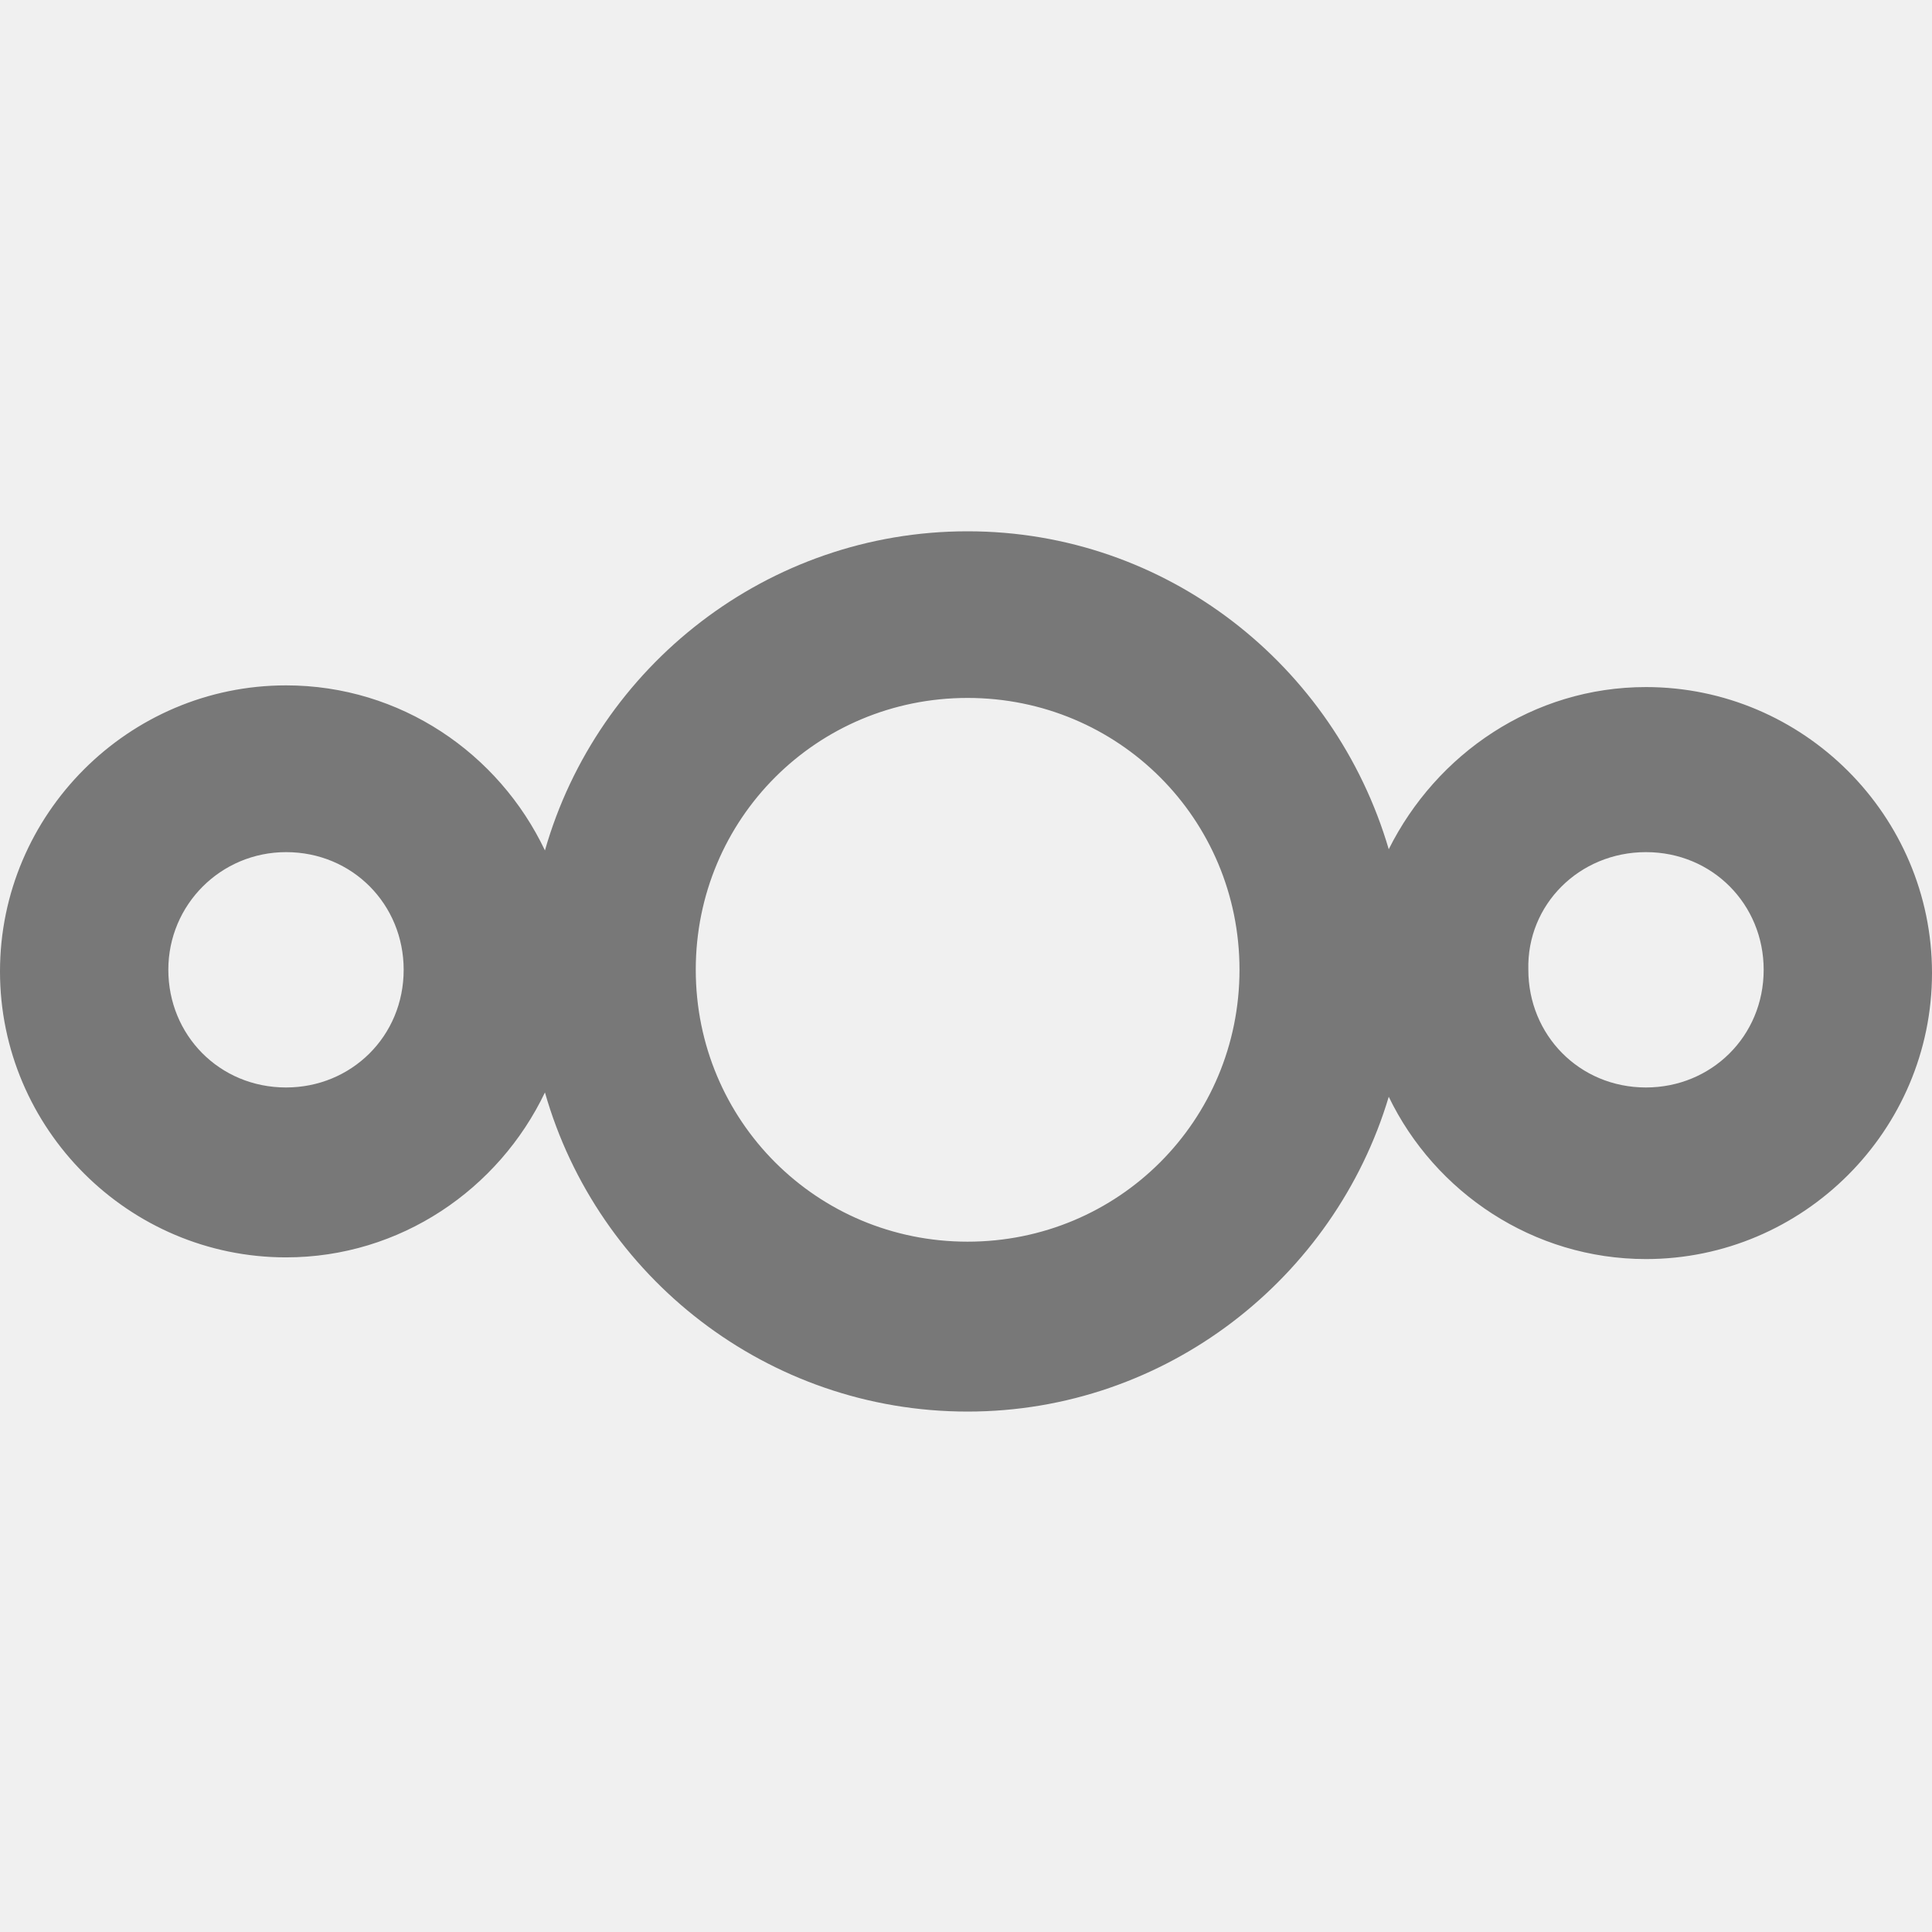
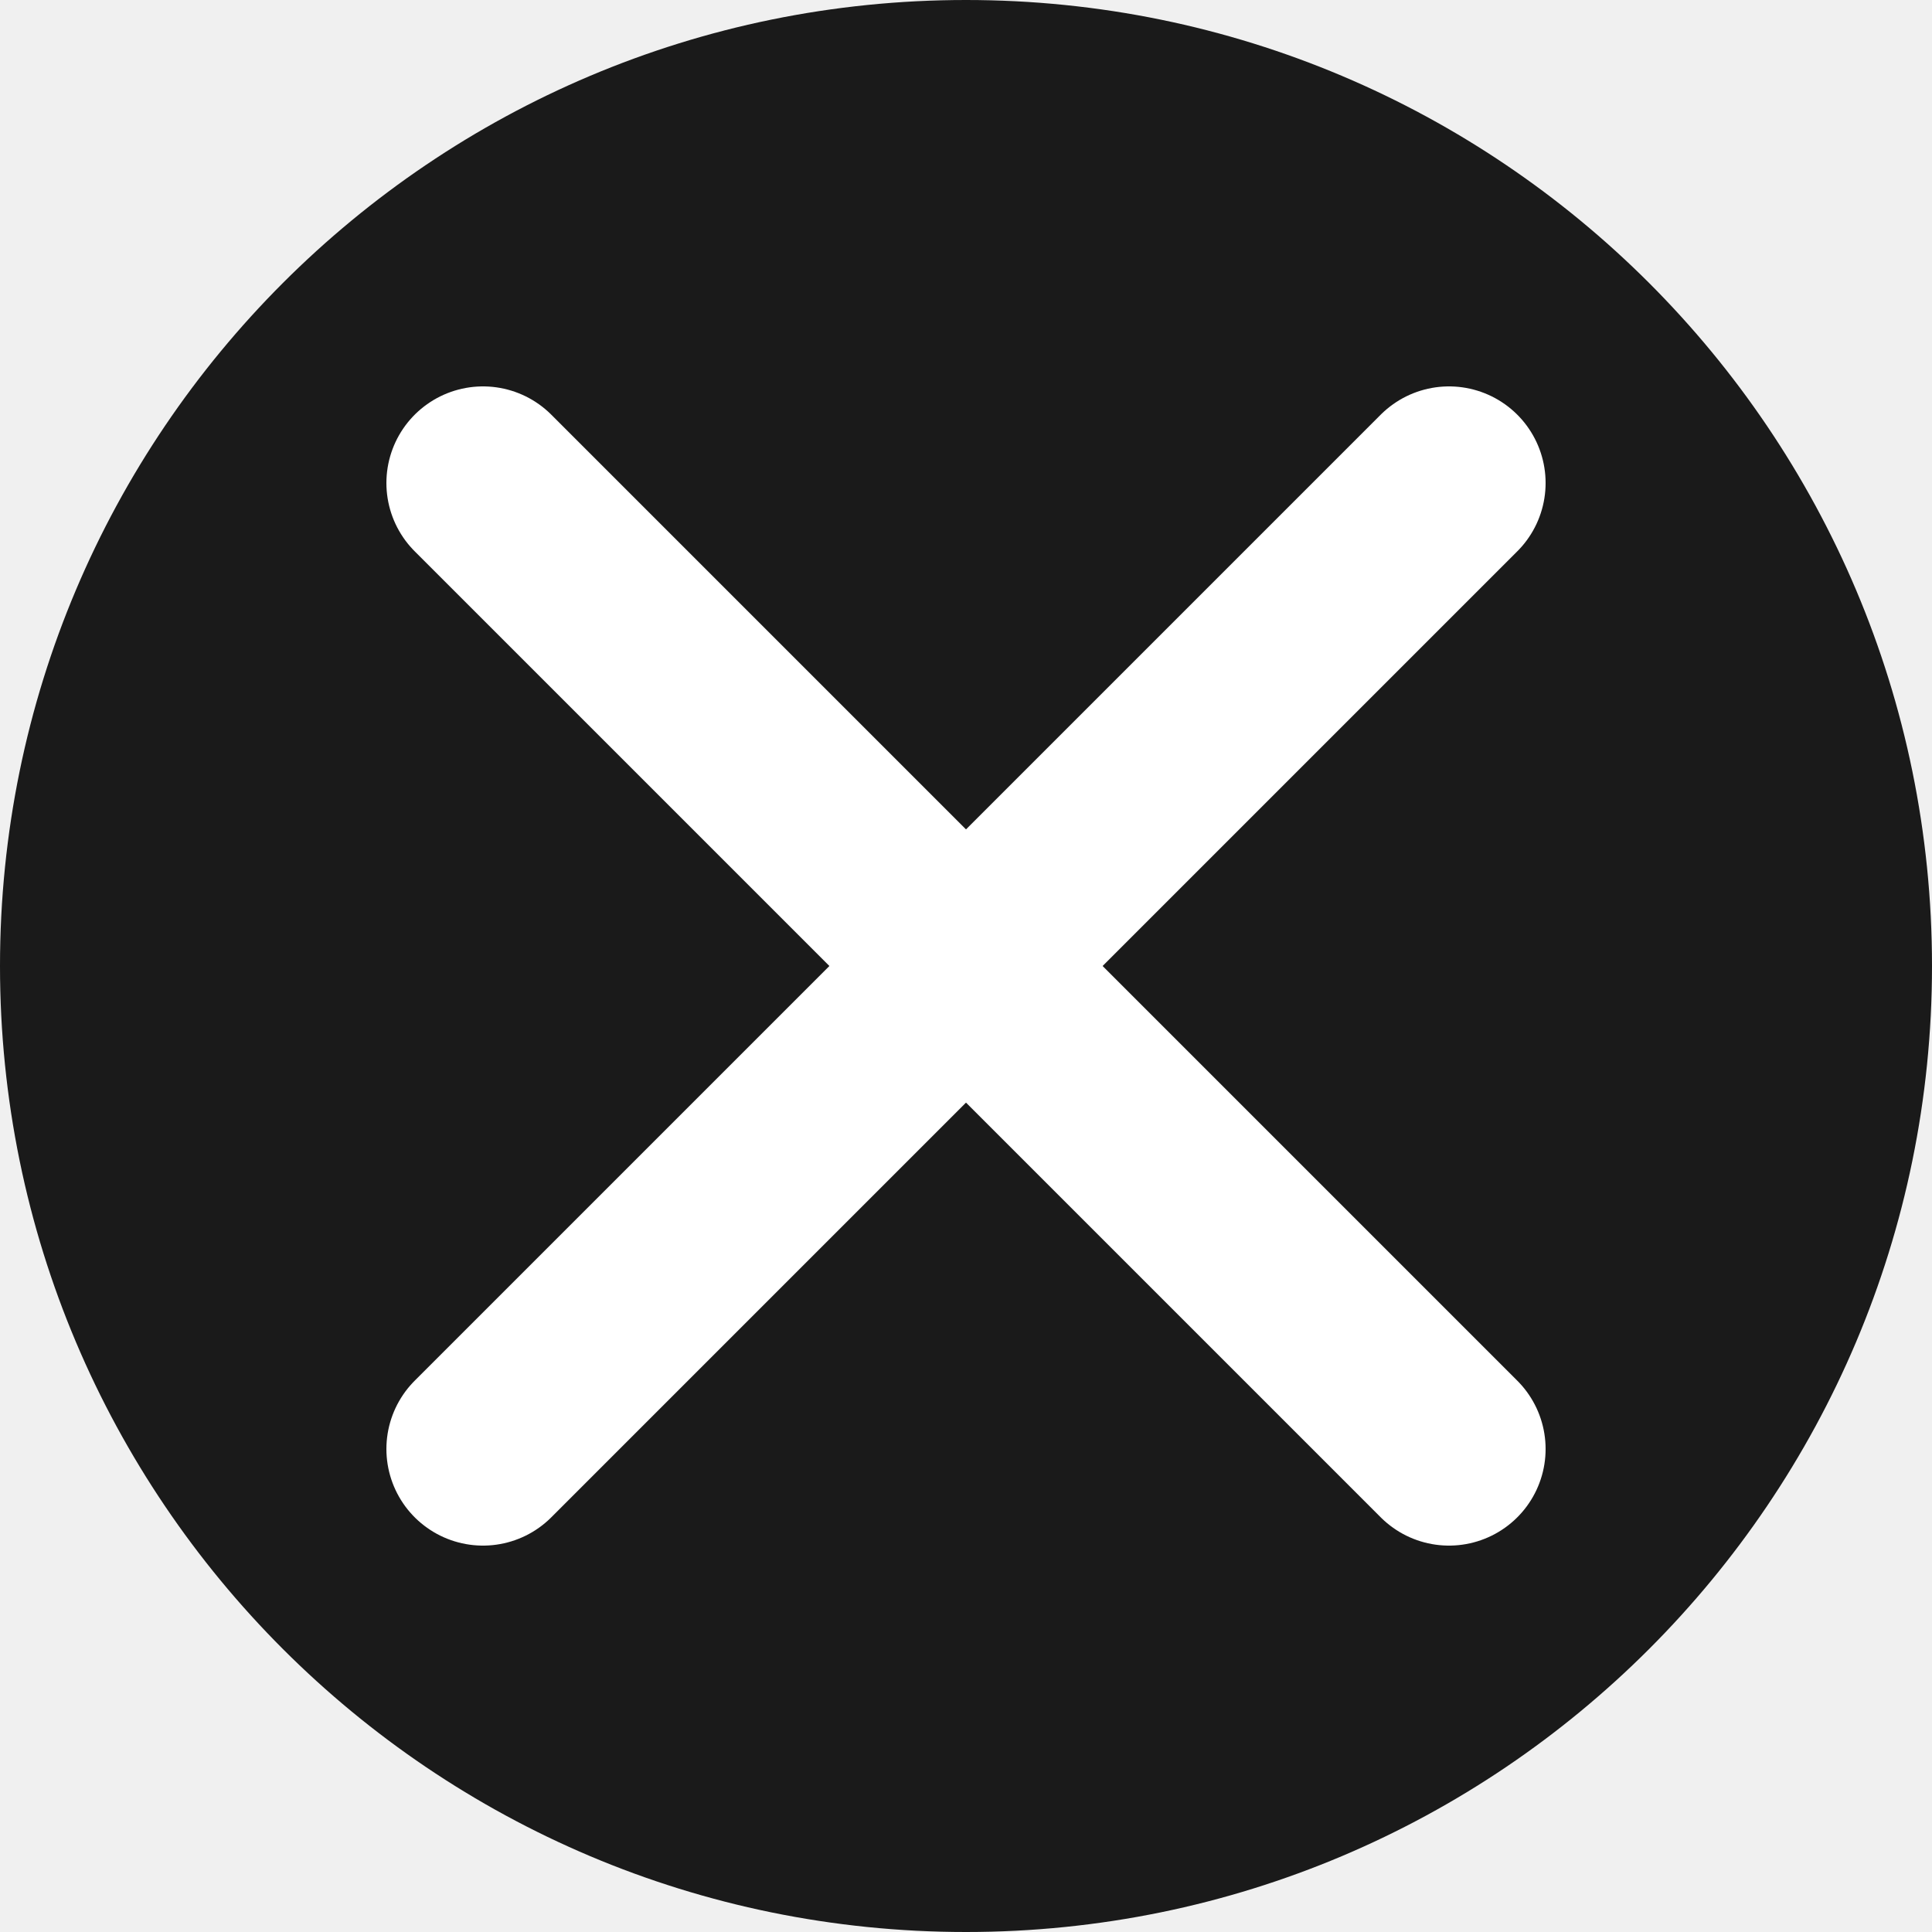
<svg xmlns="http://www.w3.org/2000/svg" width="16" height="16" viewBox="0 0 16 16">
-   <path d="M8.013,0 C6.355,0 4.948,1.119 4.513,2.643 C4.131,1.839 3.317,1.276 2.369,1.276 C1.065,1.276 0,2.342 0,3.645 C0,4.948 1.065,6.013 2.369,6.013 C3.317,6.013 4.131,5.447 4.513,4.647 C4.948,6.174 6.355,7.29 8.013,7.29 C9.658,7.29 11.052,6.184 11.501,4.683 C11.883,5.474 12.697,6.027 13.631,6.027 C14.935,6.027 16,4.961 16,3.658 C16,2.355 14.935,1.29 13.631,1.29 C12.697,1.29 11.896,1.843 11.501,2.633 C11.052,1.106 9.658,0 8.013,0 Z M8.013,1.38 C9.263,1.38 10.265,2.382 10.265,3.631 C10.265,4.881 9.263,5.883 8.013,5.883 C6.764,5.883 5.762,4.881 5.762,3.631 C5.762,2.382 6.764,1.38 8.013,1.38 Z M2.369,2.657 C2.921,2.657 3.343,3.092 3.343,3.631 C3.343,4.184 2.908,4.606 2.369,4.606 C1.816,4.606 1.394,4.171 1.394,3.631 C1.394,3.092 1.829,2.657 2.369,2.657 Z M13.631,2.657 C14.184,2.657 14.606,3.092 14.606,3.631 C14.606,4.184 14.171,4.606 13.631,4.606 C13.079,4.606 12.657,4.171 12.657,3.631 C12.643,3.092 13.079,2.657 13.631,2.657 Z" opacity=".5" transform="translate(0 4.4)" />
+   <circle cx="8" cy="8" r="8" fill="#1a1a1a" />
+   <path d="M4,4 L12,12" stroke="#fff" stroke-width="1.6" stroke-linecap="round" />
+   <path d="M12,4 L4,12" stroke="#fff" stroke-width="1.6" stroke-linecap="round" />
</svg>
